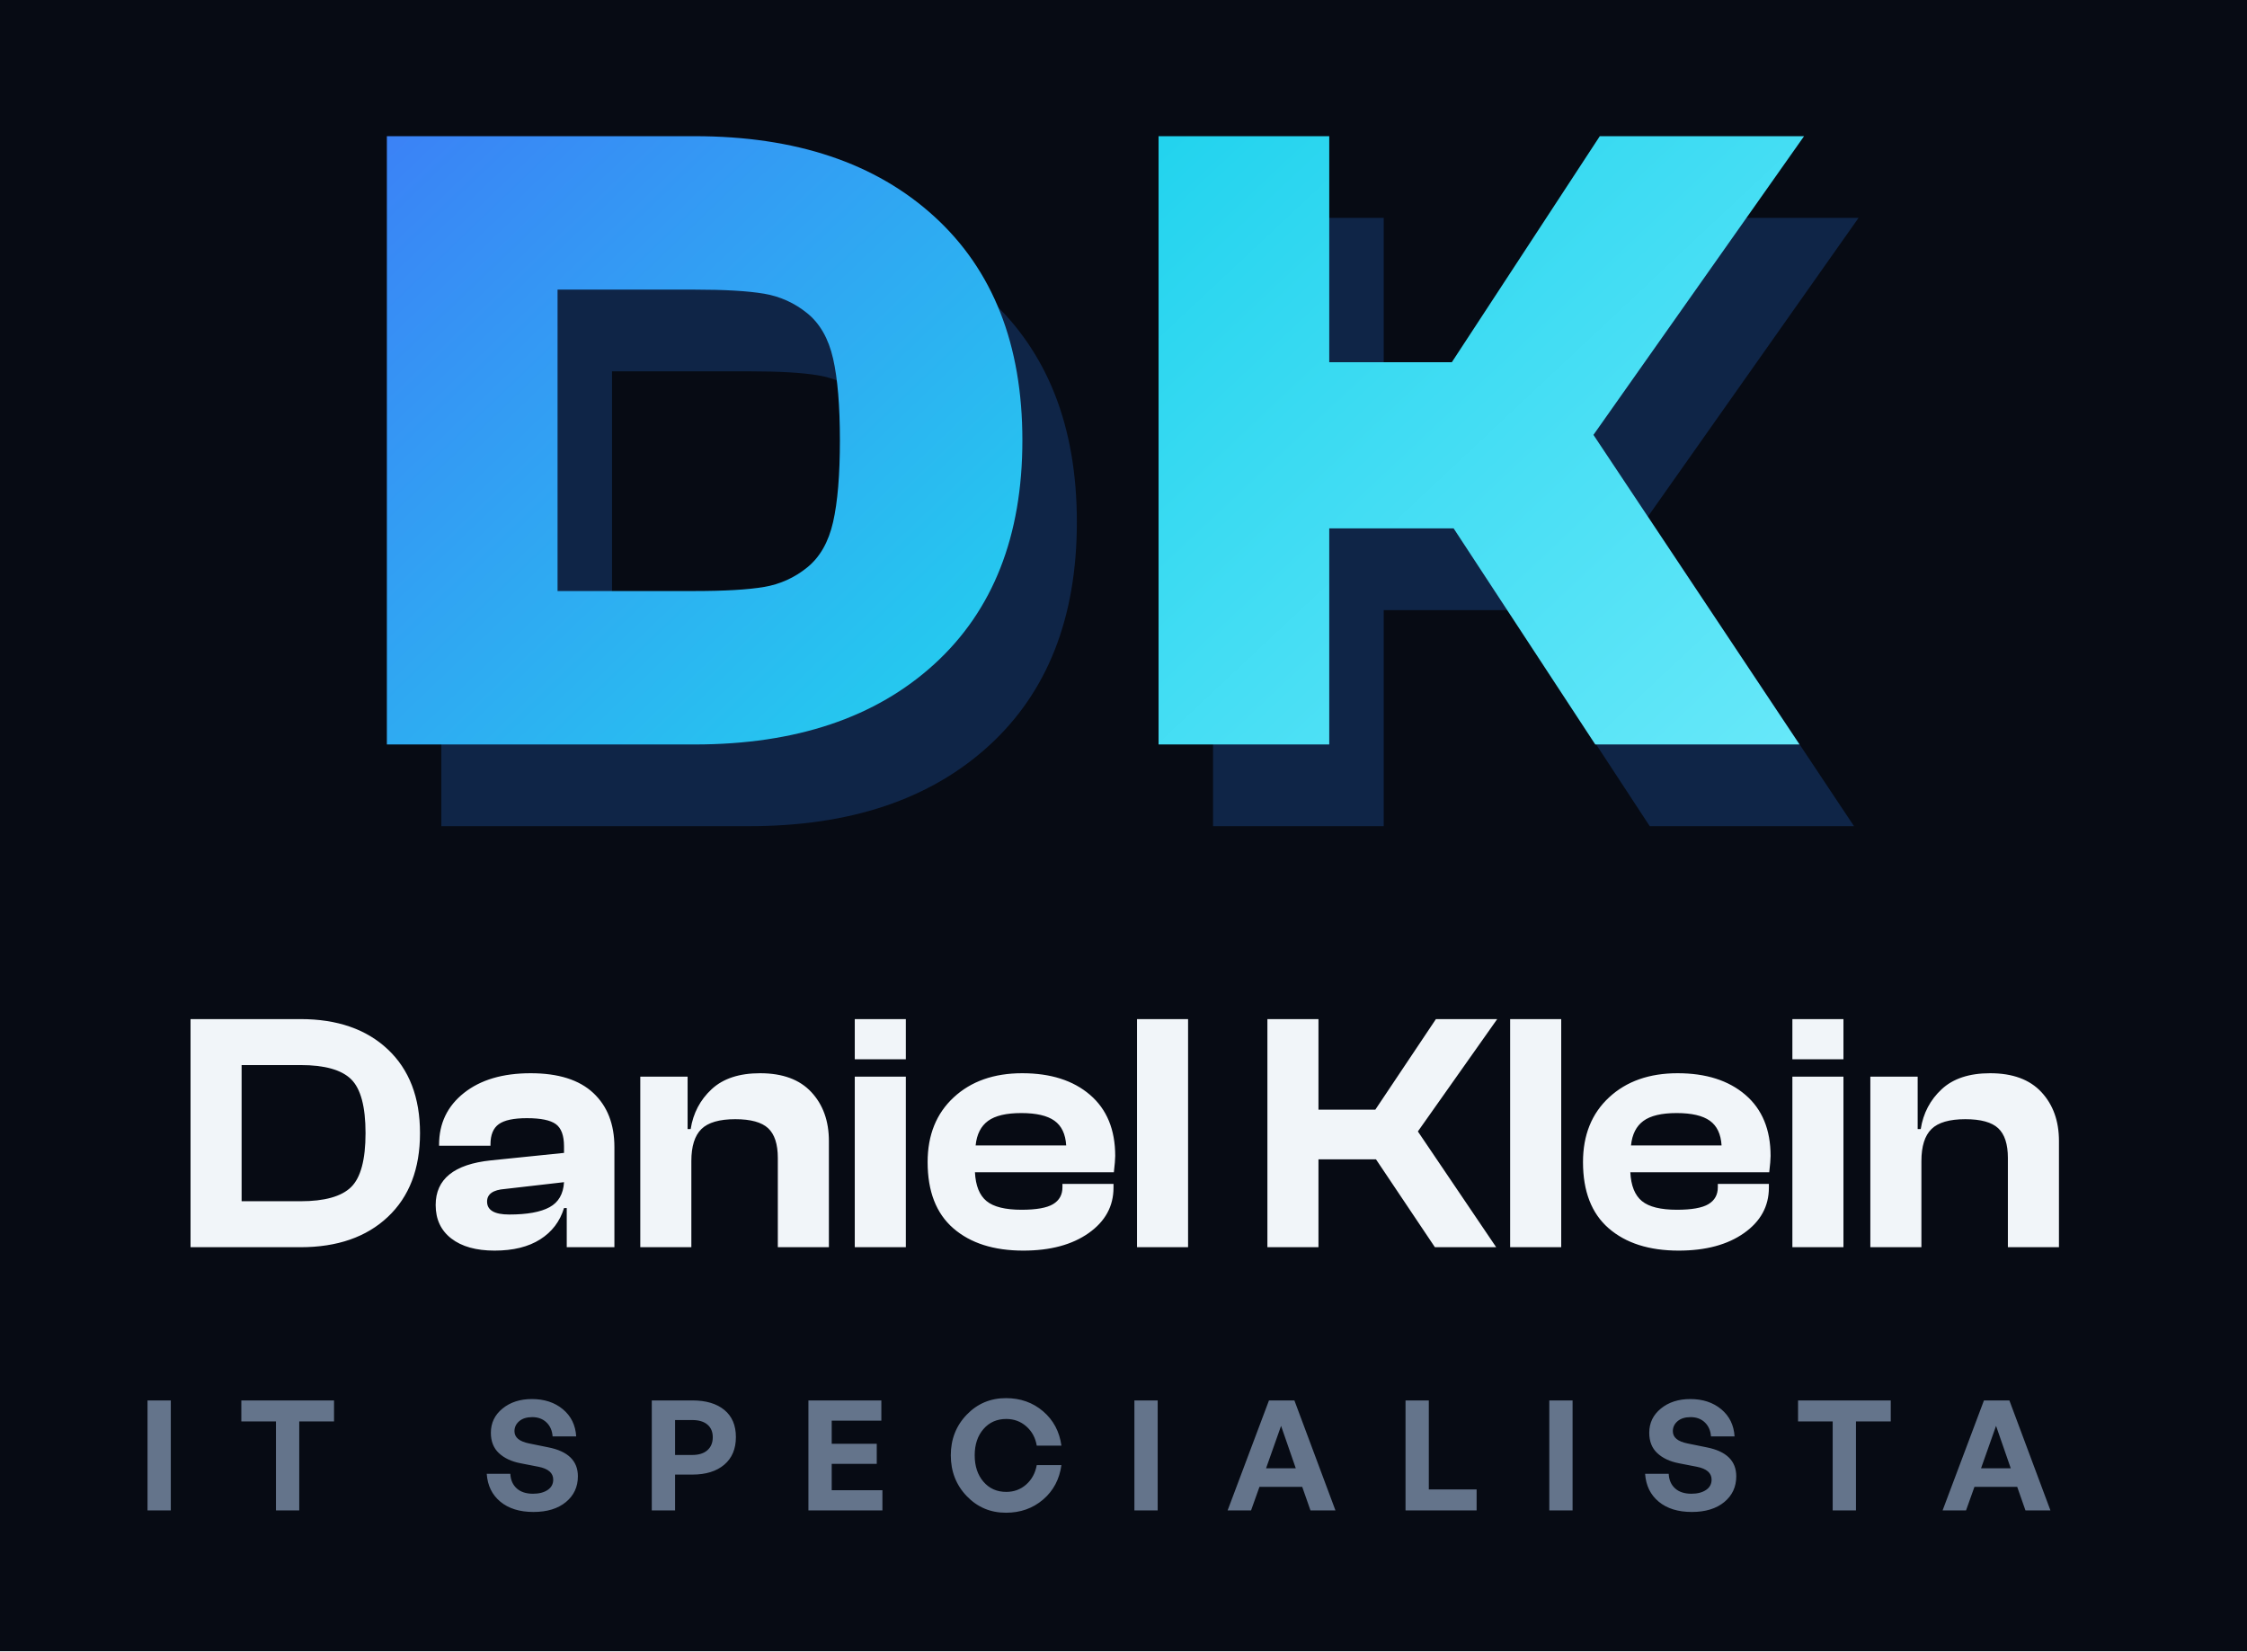
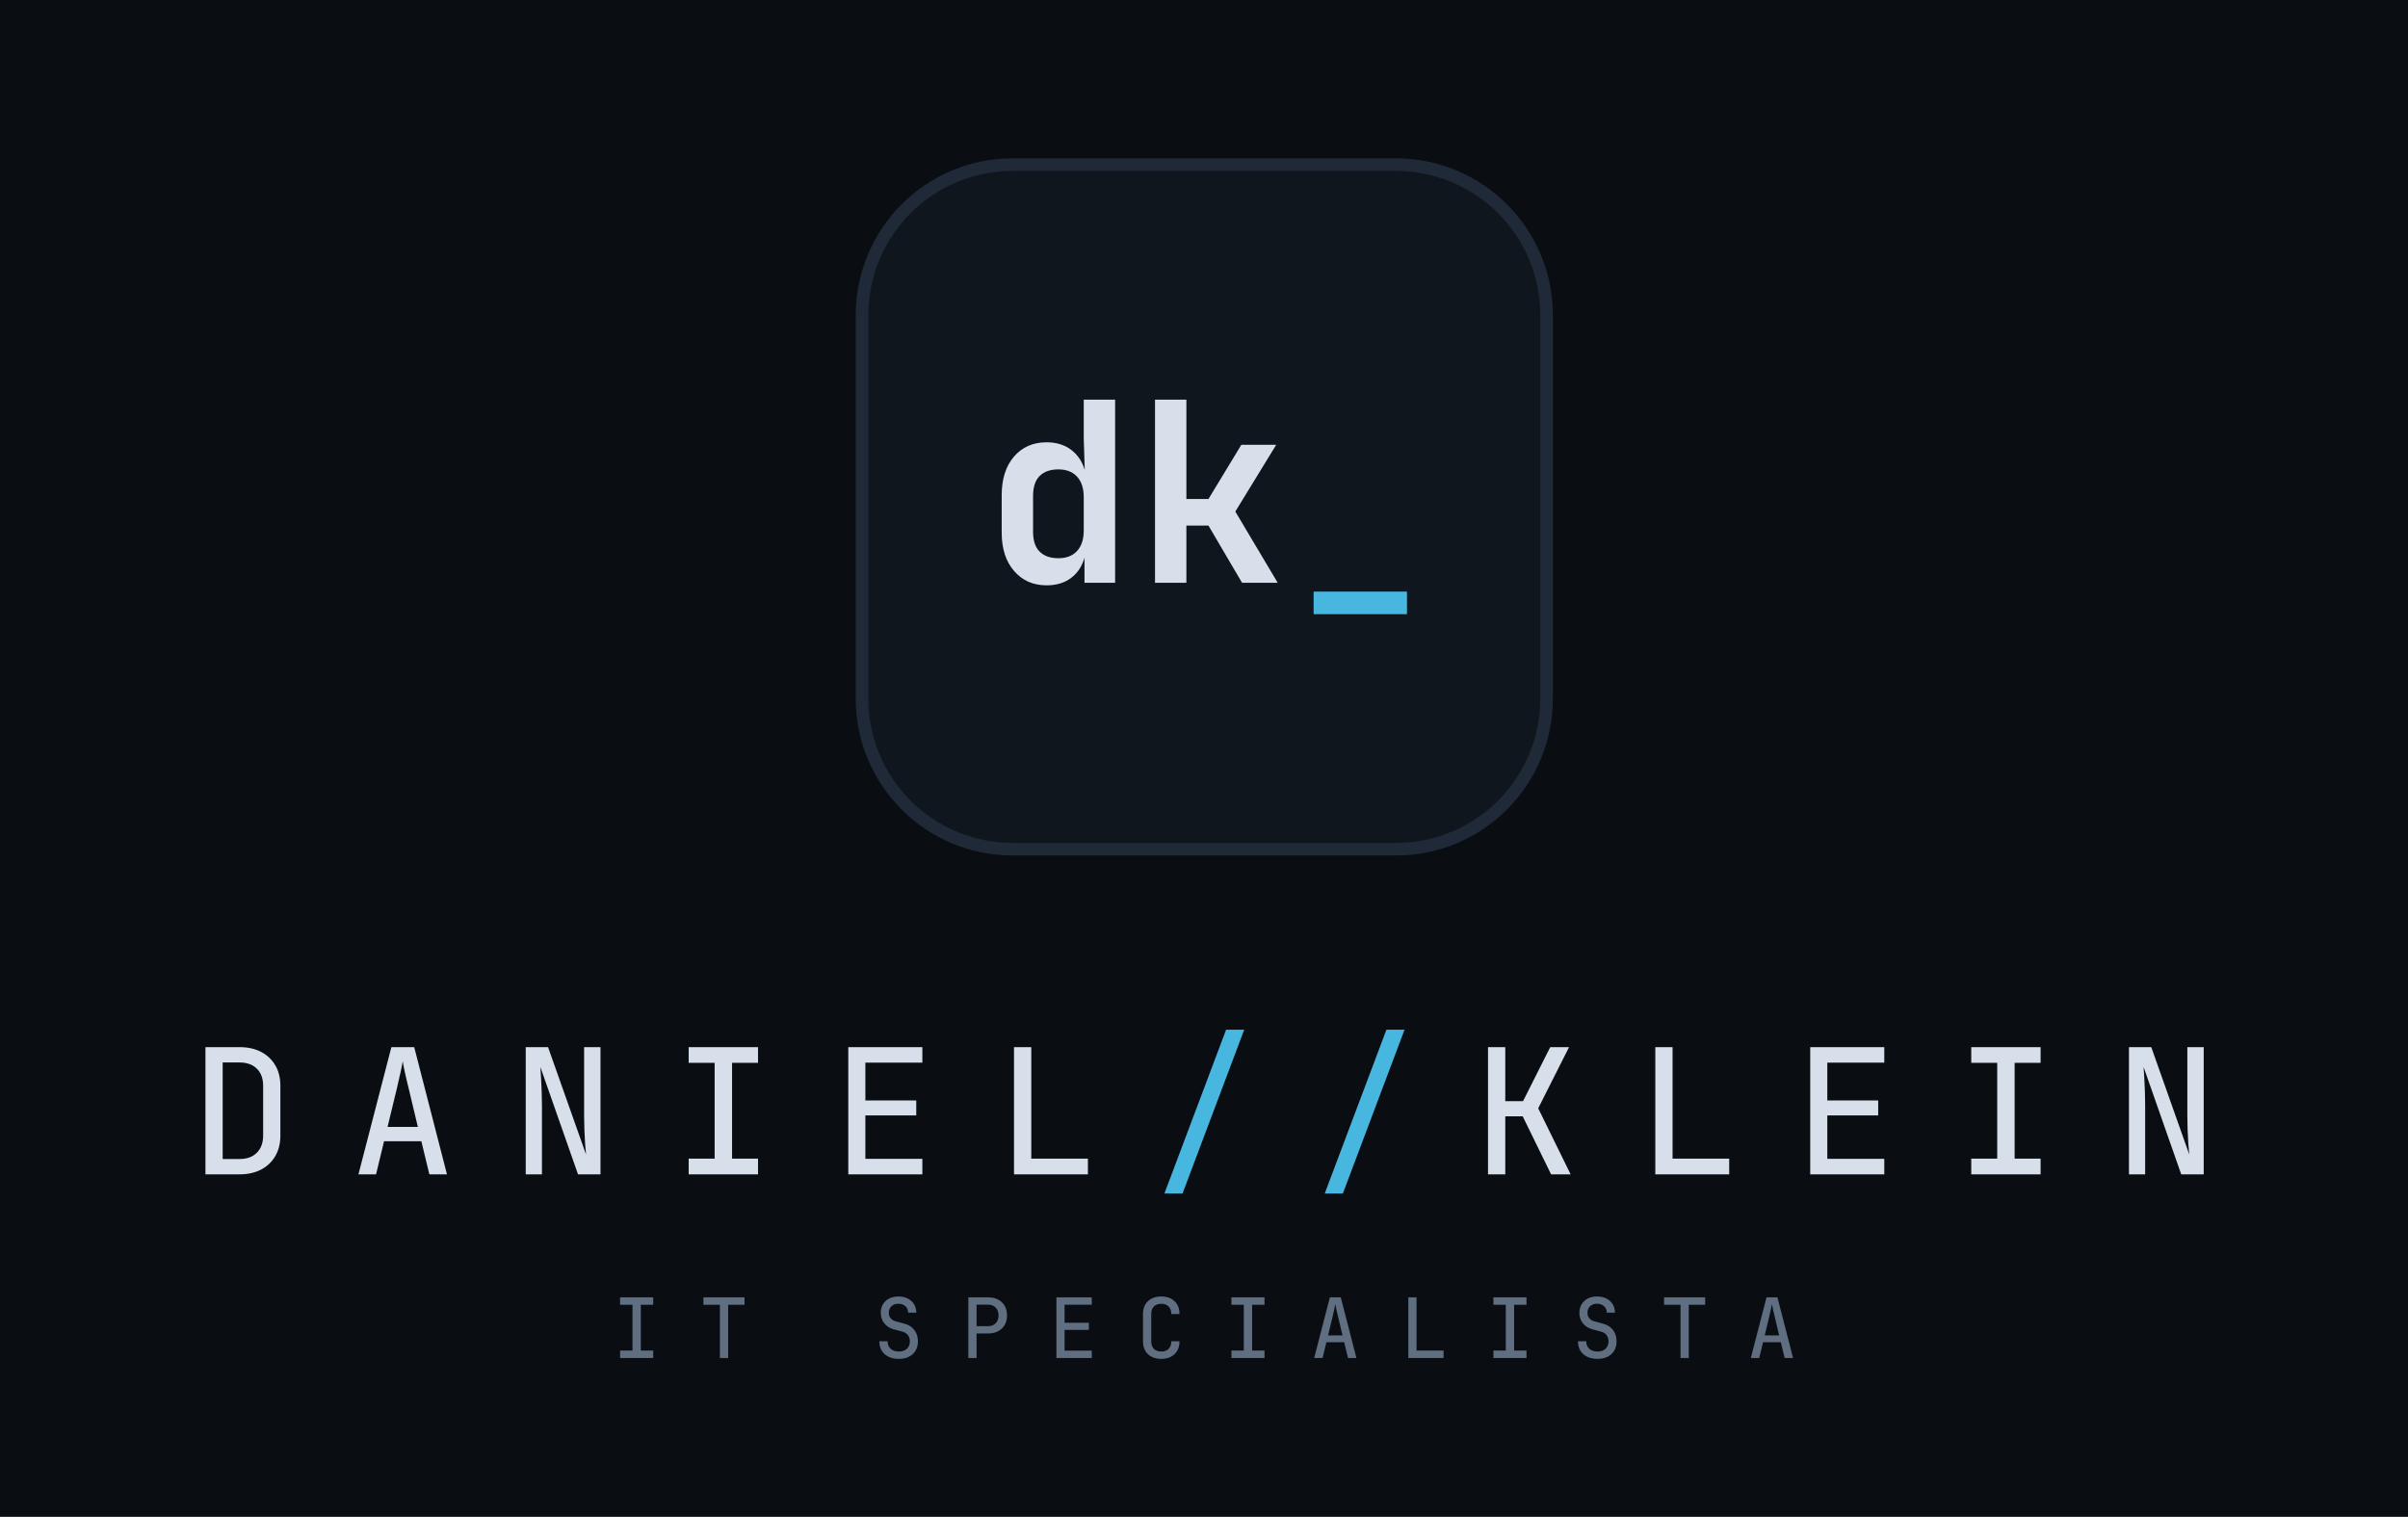
- <svg xmlns="http://www.w3.org/2000/svg" viewBox="0 0 396 291" width="396" height="291">
-   <defs>
-     <linearGradient id="f-d" x1="0" y1="0" x2="1" y2="1">
-       <stop offset="0" stop-color="#3b82f6" />
-       <stop offset="1" stop-color="#22d3ee" />
-     </linearGradient>
-     <linearGradient id="f-k" x1="0" y1="0" x2="1" y2="1">
-       <stop offset="0" stop-color="#22d3ee" />
-       <stop offset="1" stop-color="#67e8f9" />
-     </linearGradient>
-   </defs>
-   <rect width="100%" height="100%" fill="#070b14" />
-   <g transform="translate(68.18,24)">
-     <g transform="translate(-6.56,107.20)">
-       <g fill="#0f2547" transform="translate(9.60,14.40)">
-         <path d="M60.8 0L60.8 0L6.56 0L6.56 -107.2L60.8 -107.2Q87.52 -107.2 103.04 -93.04Q118.56 -78.88 118.56 -53.6Q118.56 -28.32 103.04 -14.16Q87.52 0 60.8 0M60.8 -80.16L60.8 -80.16L36.64 -80.16L36.64 -27.04L60.8 -27.04Q68.8 -27.04 73.04 -27.76Q77.28 -28.48 80.64 -31.2Q84 -33.92 85.2 -39.2Q86.4 -44.48 86.4 -53.6Q86.4 -62.72 85.2 -68Q84 -73.28 80.64 -76Q77.28 -78.72 73.04 -79.44Q68.8 -80.16 60.8 -80.16" />
-         <path d="M172.64 -38.08L172.64 0L142.56 0L142.56 -107.2L172.64 -107.2L172.64 -67.36L194.24 -67.36L220.32 -107.2L256.32 -107.2L219.2 -54.56L255.52 0L219.52 0L194.56 -38.08L172.64 -38.08" />
-       </g>
-       <g>
-         <path fill="url(#f-d)" d="M60.8 0L60.8 0L6.56 0L6.56 -107.2L60.8 -107.2Q87.52 -107.2 103.04 -93.04Q118.56 -78.88 118.56 -53.6Q118.56 -28.32 103.04 -14.16Q87.52 0 60.8 0M60.8 -80.16L60.8 -80.16L36.64 -80.16L36.64 -27.04L60.8 -27.04Q68.8 -27.04 73.04 -27.76Q77.28 -28.48 80.64 -31.2Q84 -33.92 85.2 -39.2Q86.4 -44.48 86.4 -53.6Q86.4 -62.72 85.2 -68Q84 -73.28 80.64 -76Q77.28 -78.72 73.04 -79.44Q68.8 -80.16 60.8 -80.16" />
-         <path fill="url(#f-k)" d="M172.64 -38.08L172.64 0L142.56 0L142.56 -107.2L172.64 -107.2L172.64 -67.36L194.24 -67.36L220.32 -107.2L256.32 -107.2L219.2 -54.56L255.52 0L219.52 0L194.56 -38.08L172.64 -38.08" />
+ <svg xmlns="http://www.w3.org/2000/svg" viewBox="0 0 608 383" width="608" height="383">
+   <defs />
+   <rect width="100%" height="100%" fill="#0a0e13" />
+   <g transform="translate(216.08,40)">
+     <rect width="176" height="176" rx="39.6" fill="#10161e" />
+     <rect x="1.58" y="1.58" width="172.83" height="172.83" rx="38.0" fill="none" stroke="#1f2937" stroke-width="3.17" />
+     <g transform="translate(36.84,60.91)">
+       <g transform="translate(-4.50,46.25)">
+         <g fill="#d7e0ea">
+           <path d="M15.84 0.634L15.84 0.634Q10.771 0.634 7.635 -2.978Q4.499 -6.589 4.499 -12.672L4.499 -12.672L4.499 -22.113Q4.499 -28.259 7.603 -31.87Q10.708 -35.482 15.84 -35.482L15.84 -35.482Q19.452 -35.482 21.954 -33.644Q24.457 -31.807 25.471 -28.512L25.471 -28.512L25.217 -36.495L25.217 -46.253L33.137 -46.253L33.137 0L25.407 0L25.407 -6.336Q24.457 -3.041 21.986 -1.204Q19.515 0.634 15.84 0.634M18.818 -6.209L18.818 -6.209Q21.859 -6.209 23.538 -8.047Q25.217 -9.884 25.217 -13.242L25.217 -13.242L25.217 -21.606Q25.217 -24.964 23.538 -26.801Q21.859 -28.639 18.818 -28.639L18.818 -28.639Q15.777 -28.639 14.098 -26.991Q12.419 -25.344 12.419 -21.923L12.419 -21.923L12.419 -12.925Q12.419 -9.504 14.098 -7.857Q15.777 -6.209 18.818 -6.209M51.132 0L43.212 0L43.212 -46.253L51.132 -46.253L51.132 -21.162L56.707 -21.162L65.007 -34.848L73.814 -34.848L63.487 -17.994L74.195 0L65.197 0L56.707 -14.446L51.132 -14.446L51.132 0" />
+         </g>
+         <rect class="cursor" x="83.26" y="2.22" width="23.57" height="5.70" fill="#48b7e0" />
      </g>
    </g>
  </g>
-   <g fill="#f1f5f9" transform="translate(30.70,219.80)">
-     <path d="M22.26 0L22.26 0L2.88 0L2.88 -40.2L22.26 -40.2Q31.98 -40.2 37.65 -34.86Q43.32 -29.52 43.32 -20.1Q43.32 -10.68 37.65 -5.34Q31.98 0 22.26 0M22.26 -32.1L22.26 -32.1L11.88 -32.1L11.88 -8.1L22.26 -8.1Q28.62 -8.1 31.17 -10.59Q33.72 -13.08 33.72 -20.1Q33.72 -27.12 31.17 -29.61Q28.62 -32.1 22.26 -32.1M56.46 0.6L56.46 0.6Q51.6 0.6 48.84 -1.53Q46.08 -3.66 46.08 -7.44L46.08 -7.44Q46.08 -14.28 55.8 -15.3L55.8 -15.3L68.7 -16.62L68.7 -17.76Q68.7 -20.64 67.26 -21.69Q65.82 -22.74 62.16 -22.74L62.16 -22.74Q58.68 -22.74 57.21 -21.69Q55.74 -20.64 55.74 -18.12L55.74 -18.12L55.74 -17.88L46.68 -17.88L46.68 -18.06Q46.68 -23.7 51.06 -27.18Q55.44 -30.66 62.82 -30.66L62.82 -30.66Q70.14 -30.66 73.86 -27.18Q77.58 -23.7 77.58 -17.64L77.58 -17.64L77.58 0L69.18 0L69.18 -6.9L68.7 -6.9Q67.62 -3.36 64.5 -1.38Q61.38 0.6 56.46 0.6M55.14 -8.04L55.14 -8.04Q55.14 -5.76 59.04 -5.76L59.04 -5.76Q63.78 -5.76 66.15 -7.05Q68.52 -8.34 68.7 -11.46L68.7 -11.46L58.26 -10.26Q55.14 -10.02 55.14 -8.04M91.14 -15.18L91.14 0L82.14 0L82.14 -30.06L90.48 -30.06L90.48 -20.82L91.02 -20.82Q91.68 -25.02 94.71 -27.84Q97.74 -30.66 103.26 -30.66L103.26 -30.66Q109.2 -30.66 112.29 -27.33Q115.38 -24 115.38 -18.72L115.38 -18.72L115.38 0L106.38 0L106.38 -15.72Q106.38 -19.38 104.67 -20.97Q102.96 -22.56 98.88 -22.56L98.88 -22.56Q94.68 -22.56 92.91 -20.82Q91.14 -19.08 91.14 -15.18L91.14 -15.18M128.94 -40.2L128.94 -33.12L119.94 -33.12L119.94 -40.2L128.94 -40.2M128.94 -30.06L128.94 0L119.94 0L119.94 -30.06L128.94 -30.06M149.64 0.6L149.64 0.6Q141.84 0.6 137.31 -3.33Q132.78 -7.26 132.78 -15L132.78 -15Q132.78 -22.14 137.37 -26.4Q141.96 -30.66 149.46 -30.66Q156.96 -30.66 161.4 -26.85Q165.84 -23.04 165.84 -16.08L165.84 -16.08Q165.84 -15.24 165.6 -13.2L165.6 -13.2L141.12 -13.2Q141.3 -9.66 143.16 -8.13Q145.02 -6.6 149.34 -6.6L149.34 -6.6Q153.24 -6.6 154.89 -7.59Q156.54 -8.58 156.54 -10.56L156.54 -10.56L156.54 -11.16L165.54 -11.16L165.54 -10.5Q165.54 -5.58 161.16 -2.49Q156.78 0.6 149.64 0.6M155.13 -22.29Q153.24 -23.64 149.28 -23.64Q145.32 -23.64 143.43 -22.26Q141.54 -20.88 141.24 -17.94L141.24 -17.94L157.2 -17.94Q157.02 -20.94 155.13 -22.29M178.68 -40.2L178.68 0L169.68 0L169.68 -40.2L178.68 -40.2M201.66 -15.48L201.66 0L192.66 0L192.66 -40.2L201.66 -40.2L201.66 -24.24L211.68 -24.24L222.36 -40.2L233.16 -40.2L219.18 -20.4L232.98 0L222.18 0L211.8 -15.48L201.66 -15.48M244.44 -40.2L244.44 0L235.44 0L235.44 -40.2L244.44 -40.2M265.14 0.6L265.14 0.6Q257.34 0.6 252.81 -3.33Q248.28 -7.26 248.28 -15L248.28 -15Q248.28 -22.14 252.87 -26.4Q257.46 -30.66 264.96 -30.66Q272.46 -30.66 276.9 -26.85Q281.34 -23.04 281.34 -16.08L281.34 -16.08Q281.34 -15.24 281.1 -13.2L281.1 -13.2L256.62 -13.2Q256.8 -9.66 258.66 -8.13Q260.52 -6.6 264.84 -6.6L264.84 -6.6Q268.74 -6.6 270.39 -7.59Q272.04 -8.58 272.04 -10.56L272.04 -10.56L272.04 -11.16L281.04 -11.16L281.04 -10.5Q281.04 -5.58 276.66 -2.49Q272.28 0.6 265.14 0.6M270.63 -22.29Q268.74 -23.64 264.78 -23.64Q260.82 -23.64 258.93 -22.26Q257.04 -20.88 256.74 -17.94L256.74 -17.94L272.7 -17.94Q272.52 -20.94 270.63 -22.29M294.18 -40.2L294.18 -33.12L285.18 -33.12L285.18 -40.2L294.18 -40.2M294.18 -30.06L294.18 0L285.18 0L285.18 -30.06L294.18 -30.06M307.92 -15.18L307.92 0L298.92 0L298.92 -30.06L307.26 -30.06L307.26 -20.82L307.8 -20.82Q308.46 -25.02 311.49 -27.84Q314.52 -30.66 320.04 -30.66L320.04 -30.66Q325.98 -30.66 329.07 -27.33Q332.16 -24 332.16 -18.72L332.16 -18.72L332.16 0L323.16 0L323.16 -15.72Q323.16 -19.38 321.45 -20.97Q319.74 -22.56 315.66 -22.56L315.66 -22.56Q311.46 -22.56 309.69 -20.82Q307.92 -19.08 307.92 -15.18L307.92 -15.18" />
+   <g transform="translate(48.00,260.00)">
+     <g transform="translate(0,36.52)">
+       <g fill="#d7e0ea" transform="translate(0.00,0)">
+         <path d="M12.496 0L3.872 0L3.872 -32.12L12.496 -32.12Q15.62 -32.12 17.93 -30.91Q20.24 -29.7 21.516 -27.522Q22.792 -25.344 22.792 -22.396L22.792 -22.396L22.792 -9.768Q22.792 -6.82 21.516 -4.62Q20.24 -2.42 17.93 -1.21Q15.62 0 12.496 0L12.496 0M8.228 -28.248L8.228 -3.872L12.496 -3.872Q15.268 -3.872 16.852 -5.456Q18.436 -7.04 18.436 -9.768L18.436 -9.768L18.436 -22.396Q18.436 -25.124 16.852 -26.686Q15.268 -28.248 12.496 -28.248L12.496 -28.248L8.228 -28.248M46.948 0L42.504 0L50.82 -32.12L56.584 -32.12L64.856 0L60.412 0L58.388 -8.36L48.972 -8.36L46.948 0M52.184 -21.604L49.852 -11.968L57.508 -11.968L55.22 -21.56Q54.56 -24.2 54.164 -26.048Q53.768 -27.896 53.68 -28.556L53.68 -28.556Q53.592 -27.896 53.196 -26.048Q52.8 -24.2 52.184 -21.604L52.184 -21.604M88.836 0L84.744 0L84.744 -32.12L90.376 -32.12L99.968 -5.016Q99.836 -6.16 99.726 -7.854Q99.616 -9.548 99.55 -11.374Q99.484 -13.2 99.484 -14.828L99.484 -14.828L99.484 -32.12L103.62 -32.12L103.62 0L97.944 0L88.44 -27.104Q88.528 -25.96 88.616 -24.31Q88.704 -22.66 88.77 -20.856Q88.836 -19.052 88.836 -17.468L88.836 -17.468L88.836 0M143.396 0L125.884 0L125.884 -3.96L132.44 -3.96L132.44 -28.16L125.884 -28.16L125.884 -32.12L143.396 -32.12L143.396 -28.16L136.84 -28.16L136.84 -3.96L143.396 -3.96L143.396 0M184.888 0L166.188 0L166.188 -32.12L184.888 -32.12L184.888 -28.204L170.5 -28.204L170.5 -18.656L183.348 -18.656L183.348 -14.872L170.5 -14.872L170.5 -3.916L184.888 -3.916L184.888 0M226.688 0L208.032 0L208.032 -32.12L212.388 -32.12L212.388 -3.96L226.688 -3.96L226.688 0" />
+       </g>
+       <g fill="#48b7e0" transform="translate(242.88,0)">
+         <path d="M7.7 4.84L3.124 4.84L18.7 -36.52L23.276 -36.52L7.7 4.84M48.18 4.84L43.604 4.84L59.18 -36.52L63.756 -36.52L48.18 4.84" />
+       </g>
+       <g fill="#d7e0ea" transform="translate(323.84,0)">
+         <path d="M8.228 0L3.872 0L3.872 -32.12L8.228 -32.12L8.228 -18.48L12.716 -18.48L19.58 -32.12L24.332 -32.12L16.544 -16.676L24.728 0L19.8 0L12.628 -14.652L8.228 -14.652L8.228 0M64.768 0L46.112 0L46.112 -32.12L50.468 -32.12L50.468 -3.96L64.768 -3.96L64.768 0M103.928 0L85.228 0L85.228 -32.12L103.928 -32.12L103.928 -28.204L89.54 -28.204L89.54 -18.656L102.388 -18.656L102.388 -14.872L89.54 -14.872L89.54 -3.916L103.928 -3.916L103.928 0M143.396 0L125.884 0L125.884 -3.96L132.44 -3.96L132.44 -28.16L125.884 -28.16L125.884 -32.12L143.396 -32.12L143.396 -28.16L136.84 -28.16L136.84 -3.96L143.396 -3.96L143.396 0M169.796 0L165.704 0L165.704 -32.12L171.336 -32.12L180.928 -5.016Q180.796 -6.16 180.686 -7.854Q180.576 -9.548 180.51 -11.374Q180.444 -13.2 180.444 -14.828L180.444 -14.828L180.444 -32.12L184.58 -32.12L184.58 0L178.904 0L169.4 -27.104Q169.488 -25.96 169.576 -24.31Q169.664 -22.66 169.73 -20.856Q169.796 -19.052 169.796 -17.468L169.796 -17.468L169.796 0" />
+       </g>
+     </g>
  </g>
-   <g fill="#64748b" transform="translate(24.00,266.19)">
-     <path d="M6.102 -19.386L6.102 0L1.998 0L1.998 -19.386L6.102 -19.386M28.738 -15.687L28.738 0L24.634 0L24.634 -15.687L18.532 -15.687L18.532 -19.386L34.867 -19.386L34.867 -15.687L28.738 -15.687M77.844 -6.021L77.844 -6.021Q77.844 -3.213 75.725 -1.471Q73.605 0.27 70.014 0.27L70.014 0.27Q66.369 0.27 64.182 -1.539Q61.995 -3.348 61.779 -6.453L61.779 -6.453L65.937 -6.453Q66.018 -4.833 67.058 -3.888Q68.097 -2.943 69.933 -2.943L69.933 -2.943Q71.526 -2.943 72.512 -3.604Q73.497 -4.266 73.497 -5.427L73.497 -5.427Q73.497 -7.182 70.905 -7.695L70.905 -7.695L67.719 -8.316Q65.343 -8.775 63.926 -10.098Q62.508 -11.421 62.508 -13.689L62.508 -13.689Q62.508 -16.281 64.56 -17.955Q66.612 -19.629 69.744 -19.629L69.744 -19.629Q73.038 -19.629 75.198 -17.833Q77.358 -16.038 77.547 -13.041L77.547 -13.041L73.389 -13.041Q73.281 -14.58 72.309 -15.511Q71.337 -16.443 69.798 -16.443L69.798 -16.443Q68.34 -16.443 67.503 -15.727Q66.666 -15.012 66.666 -13.959L66.666 -13.959Q66.666 -12.312 69.285 -11.799L69.285 -11.799L72.606 -11.124Q77.844 -10.098 77.844 -6.021M98.023 -6.318L98.023 -6.318L94.972 -6.318L94.972 0L90.868 0L90.868 -19.386L98.023 -19.386Q101.614 -19.386 103.653 -17.712Q105.691 -16.038 105.691 -12.933L105.691 -12.933Q105.691 -9.801 103.639 -8.059Q101.587 -6.318 98.023 -6.318M97.996 -15.93L97.996 -15.93L94.972 -15.93L94.972 -9.774L97.996 -9.774Q99.724 -9.774 100.669 -10.611Q101.614 -11.448 101.614 -12.906L101.614 -12.906Q101.614 -14.337 100.669 -15.133Q99.724 -15.93 97.996 -15.93M122.576 -3.564L131.513 -3.564L131.513 0L118.472 0L118.472 -19.386L131.324 -19.386L131.324 -15.822L122.576 -15.822L122.576 -11.745L130.514 -11.745L130.514 -8.208L122.576 -8.208L122.576 -3.564M153.285 0.405L153.285 0.405Q149.181 0.405 146.373 -2.524Q143.565 -5.454 143.565 -9.72L143.565 -9.72Q143.565 -13.959 146.373 -16.875Q149.181 -19.791 153.285 -19.791L153.285 -19.791Q157.119 -19.791 159.832 -17.469Q162.546 -15.147 163.059 -11.421L163.059 -11.421L158.712 -11.421Q158.361 -13.5 156.876 -14.809Q155.391 -16.119 153.339 -16.119L153.339 -16.119Q150.855 -16.119 149.316 -14.337Q147.777 -12.555 147.777 -9.72L147.777 -9.72Q147.777 -6.858 149.316 -5.062Q150.855 -3.267 153.339 -3.267L153.339 -3.267Q155.391 -3.267 156.862 -4.576Q158.334 -5.886 158.712 -7.992L158.712 -7.992L163.059 -7.992Q162.546 -4.239 159.832 -1.917Q157.119 0.405 153.285 0.405M180.025 -19.386L180.025 0L175.921 0L175.921 -19.386L180.025 -19.386M211.355 0L206.954 0L205.496 -4.158L197.963 -4.158L196.478 0L192.347 0L199.637 -19.386L204.119 -19.386L211.355 0M204.362 -7.425L201.77 -14.904L199.124 -7.425L204.362 -7.425M236.232 -3.699L236.232 0L223.704 0L223.704 -19.386L227.808 -19.386L227.808 -3.699L236.232 -3.699M253.144 -19.386L253.144 0L249.04 0L249.04 -19.386L253.144 -19.386M281.99 -6.021L281.99 -6.021Q281.99 -3.213 279.871 -1.471Q277.751 0.27 274.16 0.27L274.16 0.27Q270.515 0.27 268.328 -1.539Q266.141 -3.348 265.925 -6.453L265.925 -6.453L270.083 -6.453Q270.164 -4.833 271.204 -3.888Q272.243 -2.943 274.079 -2.943L274.079 -2.943Q275.672 -2.943 276.658 -3.604Q277.643 -4.266 277.643 -5.427L277.643 -5.427Q277.643 -7.182 275.051 -7.695L275.051 -7.695L271.865 -8.316Q269.489 -8.775 268.072 -10.098Q266.654 -11.421 266.654 -13.689L266.654 -13.689Q266.654 -16.281 268.706 -17.955Q270.758 -19.629 273.89 -19.629L273.89 -19.629Q277.184 -19.629 279.344 -17.833Q281.504 -16.038 281.693 -13.041L281.693 -13.041L277.535 -13.041Q277.427 -14.58 276.455 -15.511Q275.483 -16.443 273.944 -16.443L273.944 -16.443Q272.486 -16.443 271.649 -15.727Q270.812 -15.012 270.812 -13.959L270.812 -13.959Q270.812 -12.312 273.431 -11.799L273.431 -11.799L276.752 -11.124Q281.99 -10.098 281.99 -6.021M303.087 -15.687L303.087 0L298.983 0L298.983 -15.687L292.881 -15.687L292.881 -19.386L309.216 -19.386L309.216 -15.687L303.087 -15.687M337.36 0L332.959 0L331.501 -4.158L323.968 -4.158L322.483 0L318.352 0L325.642 -19.386L330.124 -19.386L337.36 0M330.367 -7.425L327.775 -14.904L325.129 -7.425L330.367 -7.425" />
+   <g fill="#5f6f81" transform="translate(154.45,342.90)">
+     <path d="M10.479 0L2.121 0L2.121 -1.89L5.25 -1.89L5.25 -13.44L2.121 -13.44L2.121 -15.33L10.479 -15.33L10.479 -13.44L7.35 -13.44L7.35 -1.89L10.479 -1.89L10.479 0M29.4 0L27.321 0L27.321 -13.44L23.163 -13.44L23.163 -15.33L33.537 -15.33L33.537 -13.44L29.4 -13.44L29.4 0M72.534 0.21L72.534 0.21Q70.266 0.21 68.922 -0.976Q67.578 -2.163 67.578 -4.242L67.578 -4.242L69.657 -4.242Q69.657 -3.024 70.434 -2.331Q71.211 -1.638 72.534 -1.638L72.534 -1.638Q73.794 -1.638 74.54 -2.342Q75.285 -3.045 75.285 -4.221L75.285 -4.221Q75.285 -5.103 74.802 -5.764Q74.319 -6.426 73.437 -6.657L73.437 -6.657L71.169 -7.266Q69.678 -7.686 68.807 -8.788Q67.935 -9.891 67.935 -11.403L67.935 -11.403Q67.935 -12.642 68.492 -13.577Q69.048 -14.511 70.056 -15.026Q71.064 -15.54 72.387 -15.54L72.387 -15.54Q73.731 -15.54 74.75 -15.026Q75.768 -14.511 76.335 -13.587Q76.902 -12.663 76.902 -11.445L76.902 -11.445L74.844 -11.445Q74.844 -12.453 74.162 -13.083Q73.479 -13.713 72.387 -13.713L72.387 -13.713Q71.295 -13.713 70.634 -13.083Q69.972 -12.453 69.972 -11.445L69.972 -11.445Q69.972 -10.626 70.413 -10.07Q70.854 -9.513 71.652 -9.282L71.652 -9.282L73.983 -8.652Q75.558 -8.232 76.44 -7.046Q77.322 -5.859 77.322 -4.221L77.322 -4.221Q77.322 -2.877 76.734 -1.88Q76.146 -0.882 75.065 -0.336Q73.983 0.21 72.534 0.21M92.127 0L90.048 0L90.048 -15.33L95.025 -15.33Q96.495 -15.33 97.566 -14.763Q98.637 -14.196 99.225 -13.177Q99.813 -12.159 99.813 -10.752L99.813 -10.752Q99.813 -9.366 99.225 -8.347Q98.637 -7.329 97.556 -6.762Q96.474 -6.195 95.025 -6.195L95.025 -6.195L92.127 -6.195L92.127 0M92.127 -13.482L92.127 -8.043L95.025 -8.043Q96.243 -8.043 96.957 -8.788Q97.671 -9.534 97.671 -10.752L97.671 -10.752Q97.671 -11.991 96.957 -12.737Q96.243 -13.482 95.025 -13.482L95.025 -13.482L92.127 -13.482M121.212 0L112.287 0L112.287 -15.33L121.212 -15.33L121.212 -13.461L114.345 -13.461L114.345 -8.904L120.477 -8.904L120.477 -7.098L114.345 -7.098L114.345 -1.869L121.212 -1.869L121.212 0M138.768 0.21L138.768 0.21Q136.647 0.21 135.398 -0.976Q134.148 -2.163 134.148 -4.242L134.148 -4.242L134.148 -11.109Q134.148 -13.167 135.398 -14.353Q136.647 -15.54 138.768 -15.54L138.768 -15.54Q140.868 -15.54 142.118 -14.343Q143.367 -13.146 143.367 -11.109L143.367 -11.109L141.288 -11.109Q141.288 -12.348 140.616 -13.02Q139.944 -13.692 138.768 -13.692L138.768 -13.692Q137.571 -13.692 136.899 -13.02Q136.227 -12.348 136.227 -11.109L136.227 -11.109L136.227 -4.242Q136.227 -2.982 136.899 -2.31Q137.571 -1.638 138.768 -1.638L138.768 -1.638Q139.944 -1.638 140.616 -2.31Q141.288 -2.982 141.288 -4.242L141.288 -4.242L143.367 -4.242Q143.367 -2.184 142.118 -0.987Q140.868 0.21 138.768 0.21M164.829 0L156.471 0L156.471 -1.89L159.6 -1.89L159.6 -13.44L156.471 -13.44L156.471 -15.33L164.829 -15.33L164.829 -13.44L161.7 -13.44L161.7 -1.89L164.829 -1.89L164.829 0M179.487 0L177.366 0L181.335 -15.33L184.086 -15.33L188.034 0L185.913 0L184.947 -3.99L180.453 -3.99L179.487 0M181.986 -10.311L180.873 -5.712L184.527 -5.712L183.435 -10.29Q183.12 -11.55 182.931 -12.432Q182.742 -13.314 182.7 -13.629L182.7 -13.629Q182.658 -13.314 182.469 -12.432Q182.28 -11.55 181.986 -10.311L181.986 -10.311M210.042 0L201.138 0L201.138 -15.33L203.217 -15.33L203.217 -1.89L210.042 -1.89L210.042 0M230.979 0L222.621 0L222.621 -1.89L225.75 -1.89L225.75 -13.44L222.621 -13.44L222.621 -15.33L230.979 -15.33L230.979 -13.44L227.85 -13.44L227.85 -1.89L230.979 -1.89L230.979 0M248.934 0.21L248.934 0.21Q246.666 0.21 245.322 -0.976Q243.978 -2.163 243.978 -4.242L243.978 -4.242L246.057 -4.242Q246.057 -3.024 246.834 -2.331Q247.611 -1.638 248.934 -1.638L248.934 -1.638Q250.194 -1.638 250.94 -2.342Q251.685 -3.045 251.685 -4.221L251.685 -4.221Q251.685 -5.103 251.202 -5.764Q250.719 -6.426 249.837 -6.657L249.837 -6.657L247.569 -7.266Q246.078 -7.686 245.207 -8.788Q244.335 -9.891 244.335 -11.403L244.335 -11.403Q244.335 -12.642 244.892 -13.577Q245.448 -14.511 246.456 -15.026Q247.464 -15.54 248.787 -15.54L248.787 -15.54Q250.131 -15.54 251.15 -15.026Q252.168 -14.511 252.735 -13.587Q253.302 -12.663 253.302 -11.445L253.302 -11.445L251.244 -11.445Q251.244 -12.453 250.562 -13.083Q249.879 -13.713 248.787 -13.713L248.787 -13.713Q247.695 -13.713 247.034 -13.083Q246.372 -12.453 246.372 -11.445L246.372 -11.445Q246.372 -10.626 246.813 -10.07Q247.254 -9.513 248.052 -9.282L248.052 -9.282L250.383 -8.652Q251.958 -8.232 252.84 -7.046Q253.722 -5.859 253.722 -4.221L253.722 -4.221Q253.722 -2.877 253.134 -1.88Q252.546 -0.882 251.465 -0.336Q250.383 0.21 248.934 0.21M271.95 0L269.871 0L269.871 -13.44L265.713 -13.44L265.713 -15.33L276.087 -15.33L276.087 -13.44L271.95 -13.44L271.95 0M289.737 0L287.616 0L291.585 -15.33L294.336 -15.33L298.284 0L296.163 0L295.197 -3.99L290.703 -3.99L289.737 0M292.236 -10.311L291.123 -5.712L294.777 -5.712L293.685 -10.29Q293.37 -11.55 293.181 -12.432Q292.992 -13.314 292.95 -13.629L292.95 -13.629Q292.908 -13.314 292.719 -12.432Q292.53 -11.55 292.236 -10.311L292.236 -10.311" />
  </g>
</svg>
